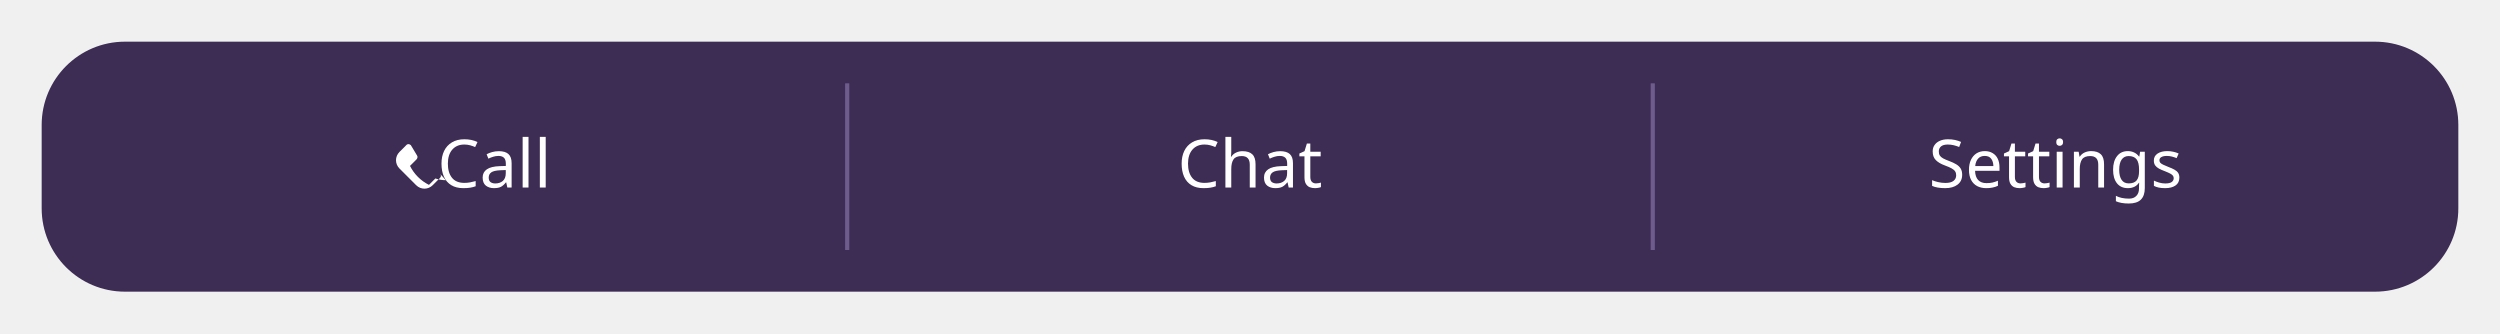
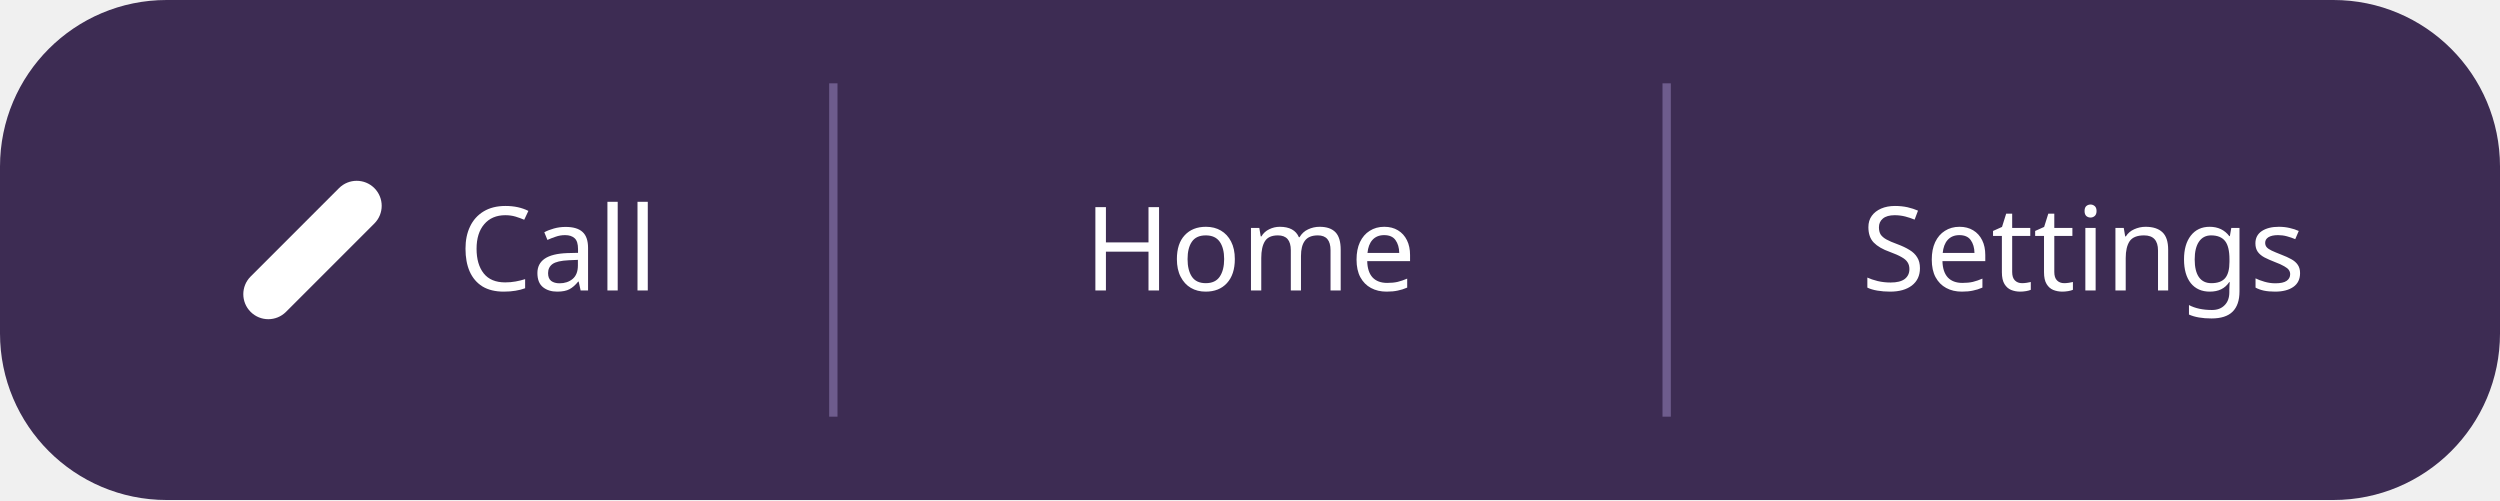
- <svg xmlns="http://www.w3.org/2000/svg" viewBox="0 0 600 80">
-   <rect x="10" y="10" width="580" height="60" rx="20" ry="20" fill="#2A1742" fill-opacity="0.9" />
-   <line x1="203.33" y1="20" x2="203.33" y2="60" stroke="#6e5c8d" stroke-width="1" />
-   <line x1="396.66" y1="20" x2="396.66" y2="60" stroke="#6e5c8d" stroke-width="1" />
-   <g transform="translate(106.66, 45)" text-anchor="middle" fill="white" font-family="sans-serif" font-size="16">
-     <path d="M17.5 14.5c-1.2 0-2.4-.2-3.6-.6l-2.2 2.2c-2.8-1.4-5.1-3.7-6.5-6.5l2.2-2.2c.4-.4.5-1 .2-1.4L5.5 2.5c-.4-.4-1-.5-1.4-.2L1.6 4.8c-1.6 1.6-1.6 4.1 0 5.7l5.7 5.7c1.6 1.6 4.1 1.6 5.7 0l2.5-2.5c.4-.4.4-1 0-1.4z" transform="scale(0.7) translate(-17, -17)" fill="white" />
-     <text x="12" y="0">Call</text>
+ <svg width="300" height="60" viewBox="0 0 300 60">
+   <rect x="0" y="0" width="300" height="60" rx="20" ry="20" fill="#2A1742" fill-opacity="0.9" />
+   <line x1="100" y1="10" x2="100" y2="50" stroke="#6e5c8d" stroke-width="1" />
+   <line x1="200" y1="10" x2="200" y2="50" stroke="#6e5c8d" stroke-width="1" />
+   <g fill="white" font-family="sans-serif" font-size="14" dominant-baseline="middle">
+     <path d="M 0 0 H 15 A 3 3 0 0 1 15 6 H 0 A 3 3 0 0 1 0 0 Z" transform="translate(30 27) rotate(-45 7.5 3)" />
+     <text x="55" y="30" text-anchor="start">Call</text>
  </g>
-   <text x="300" y="45" text-anchor="middle" fill="white" font-family="sans-serif" font-size="16">Chat</text>
-   <text x="493.33" y="45" text-anchor="middle" fill="white" font-family="sans-serif" font-size="16">Settings</text>
+   <text x="150" y="30" fill="white" font-family="sans-serif" font-size="14" text-anchor="middle" dominant-baseline="middle">Home</text>
+   <text x="250" y="30" fill="white" font-family="sans-serif" font-size="14" text-anchor="middle" dominant-baseline="middle">Settings</text>
</svg>
